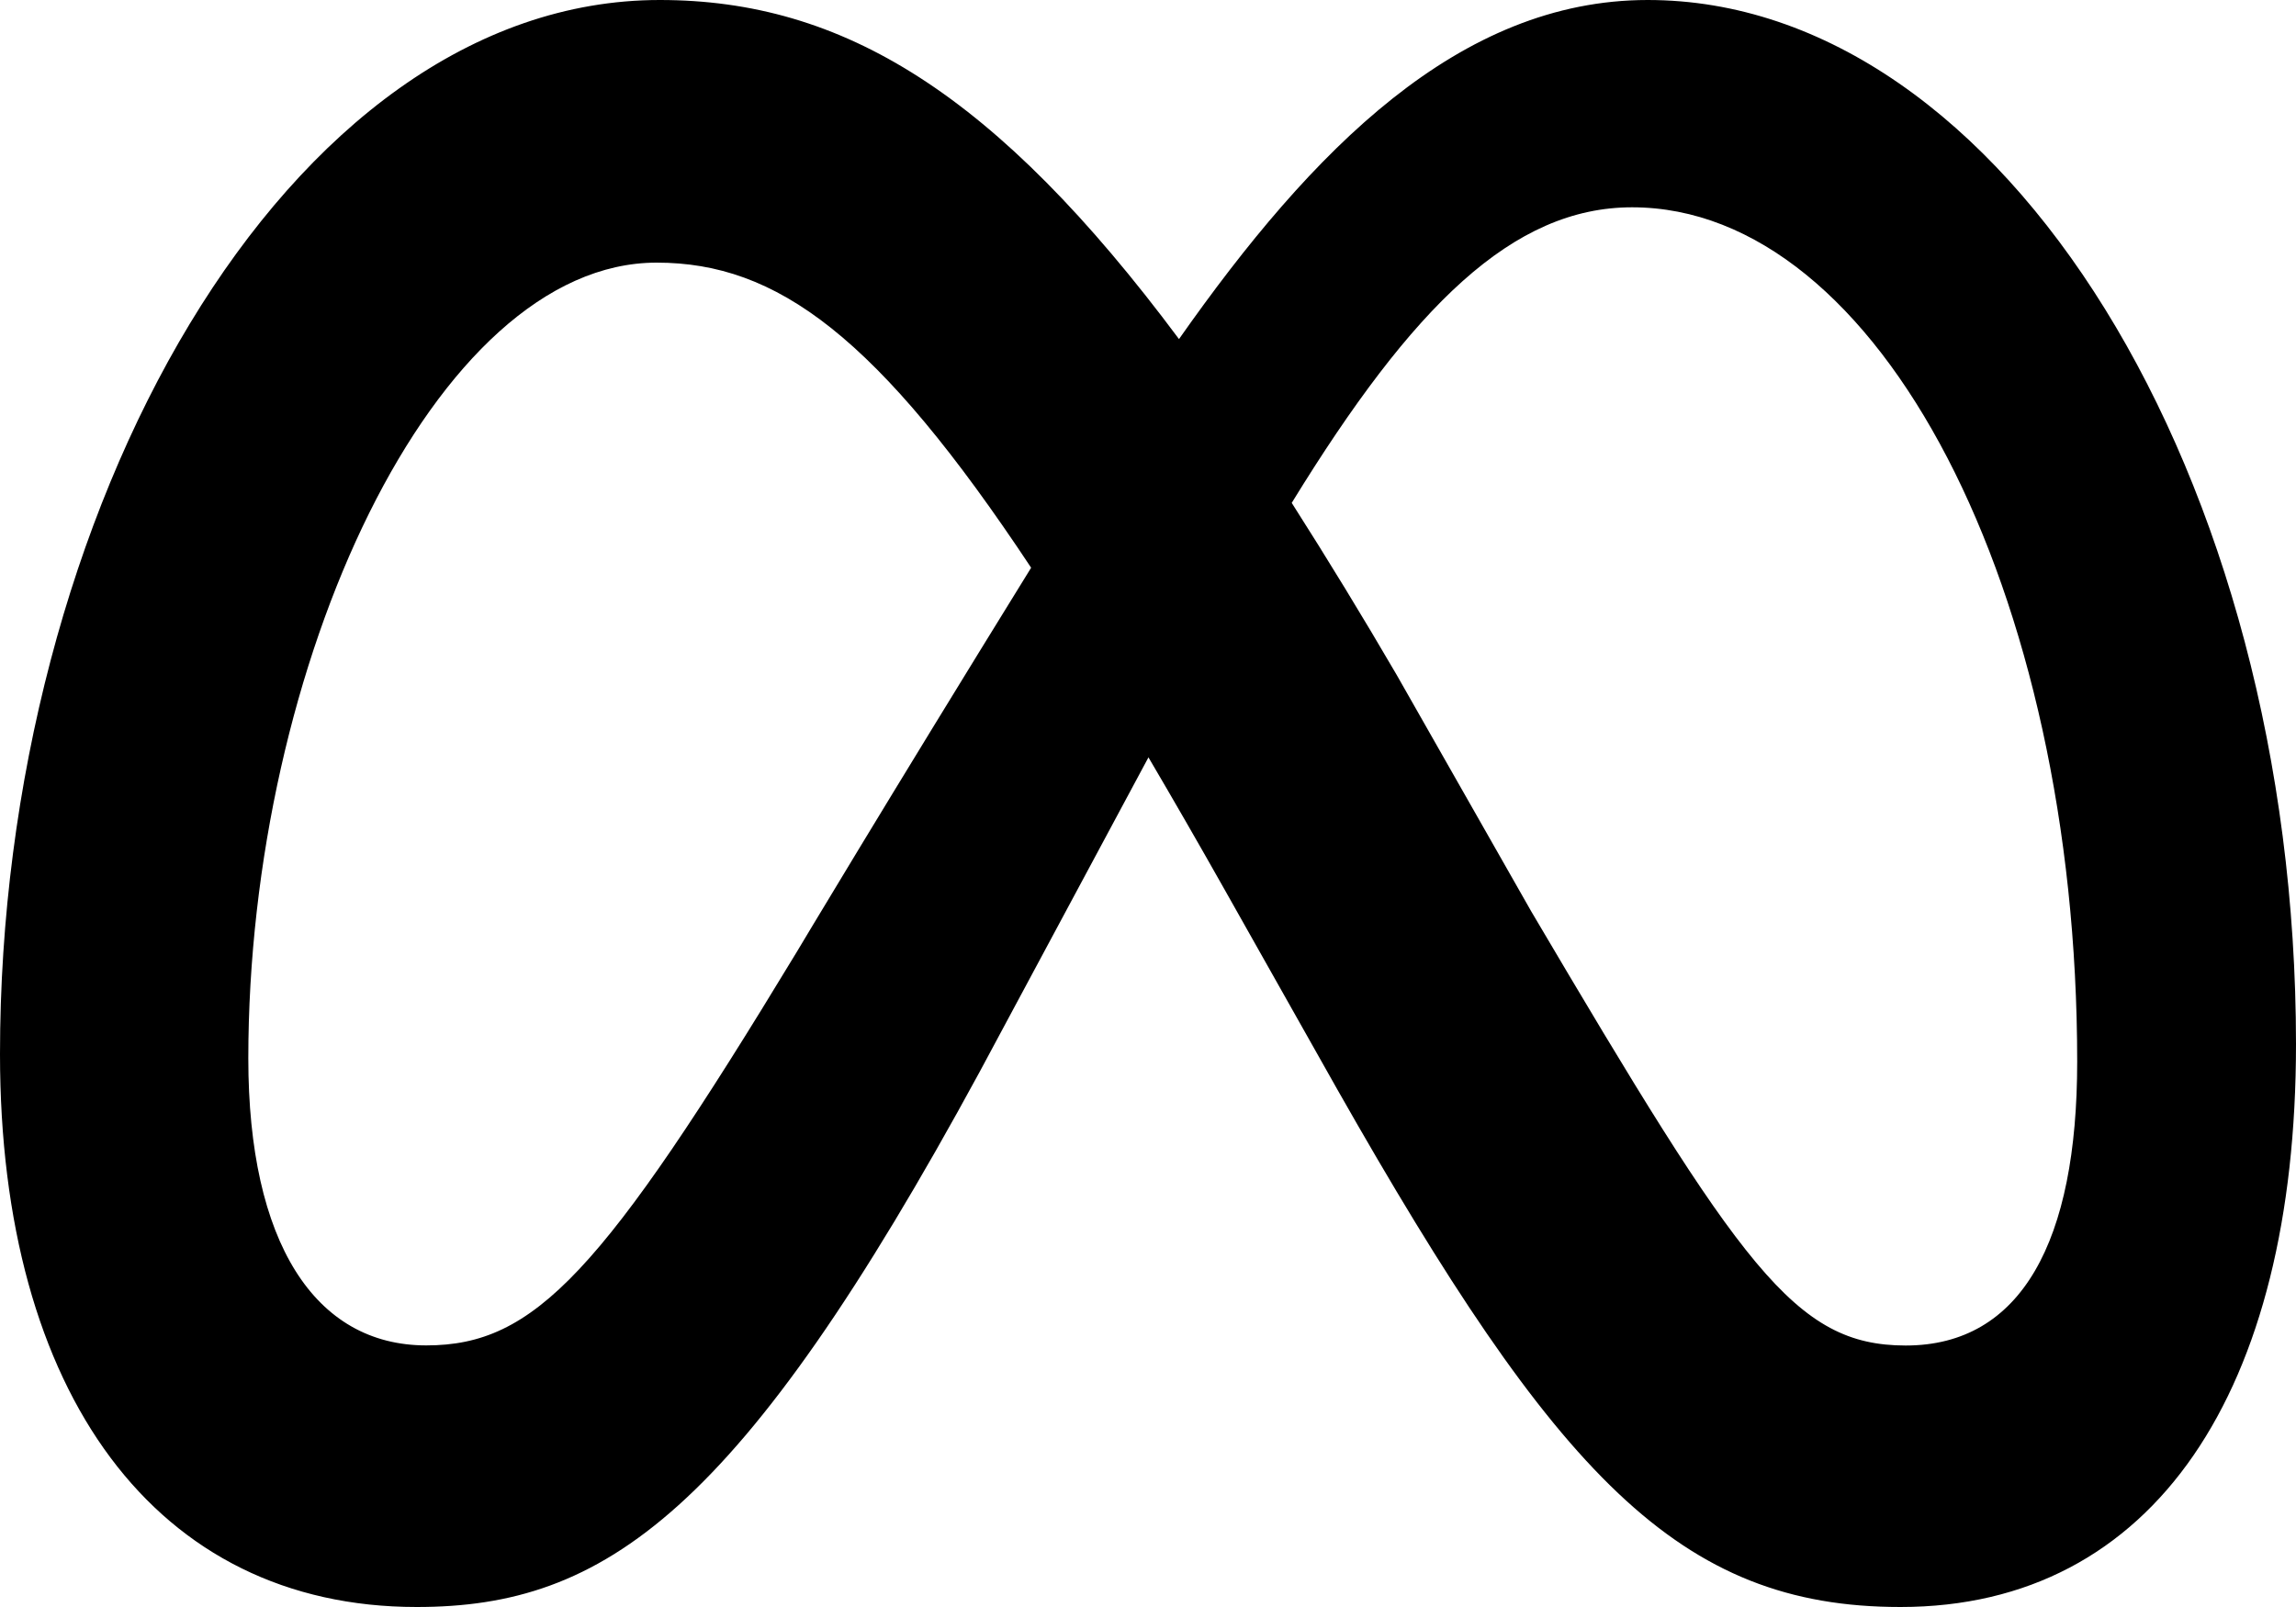
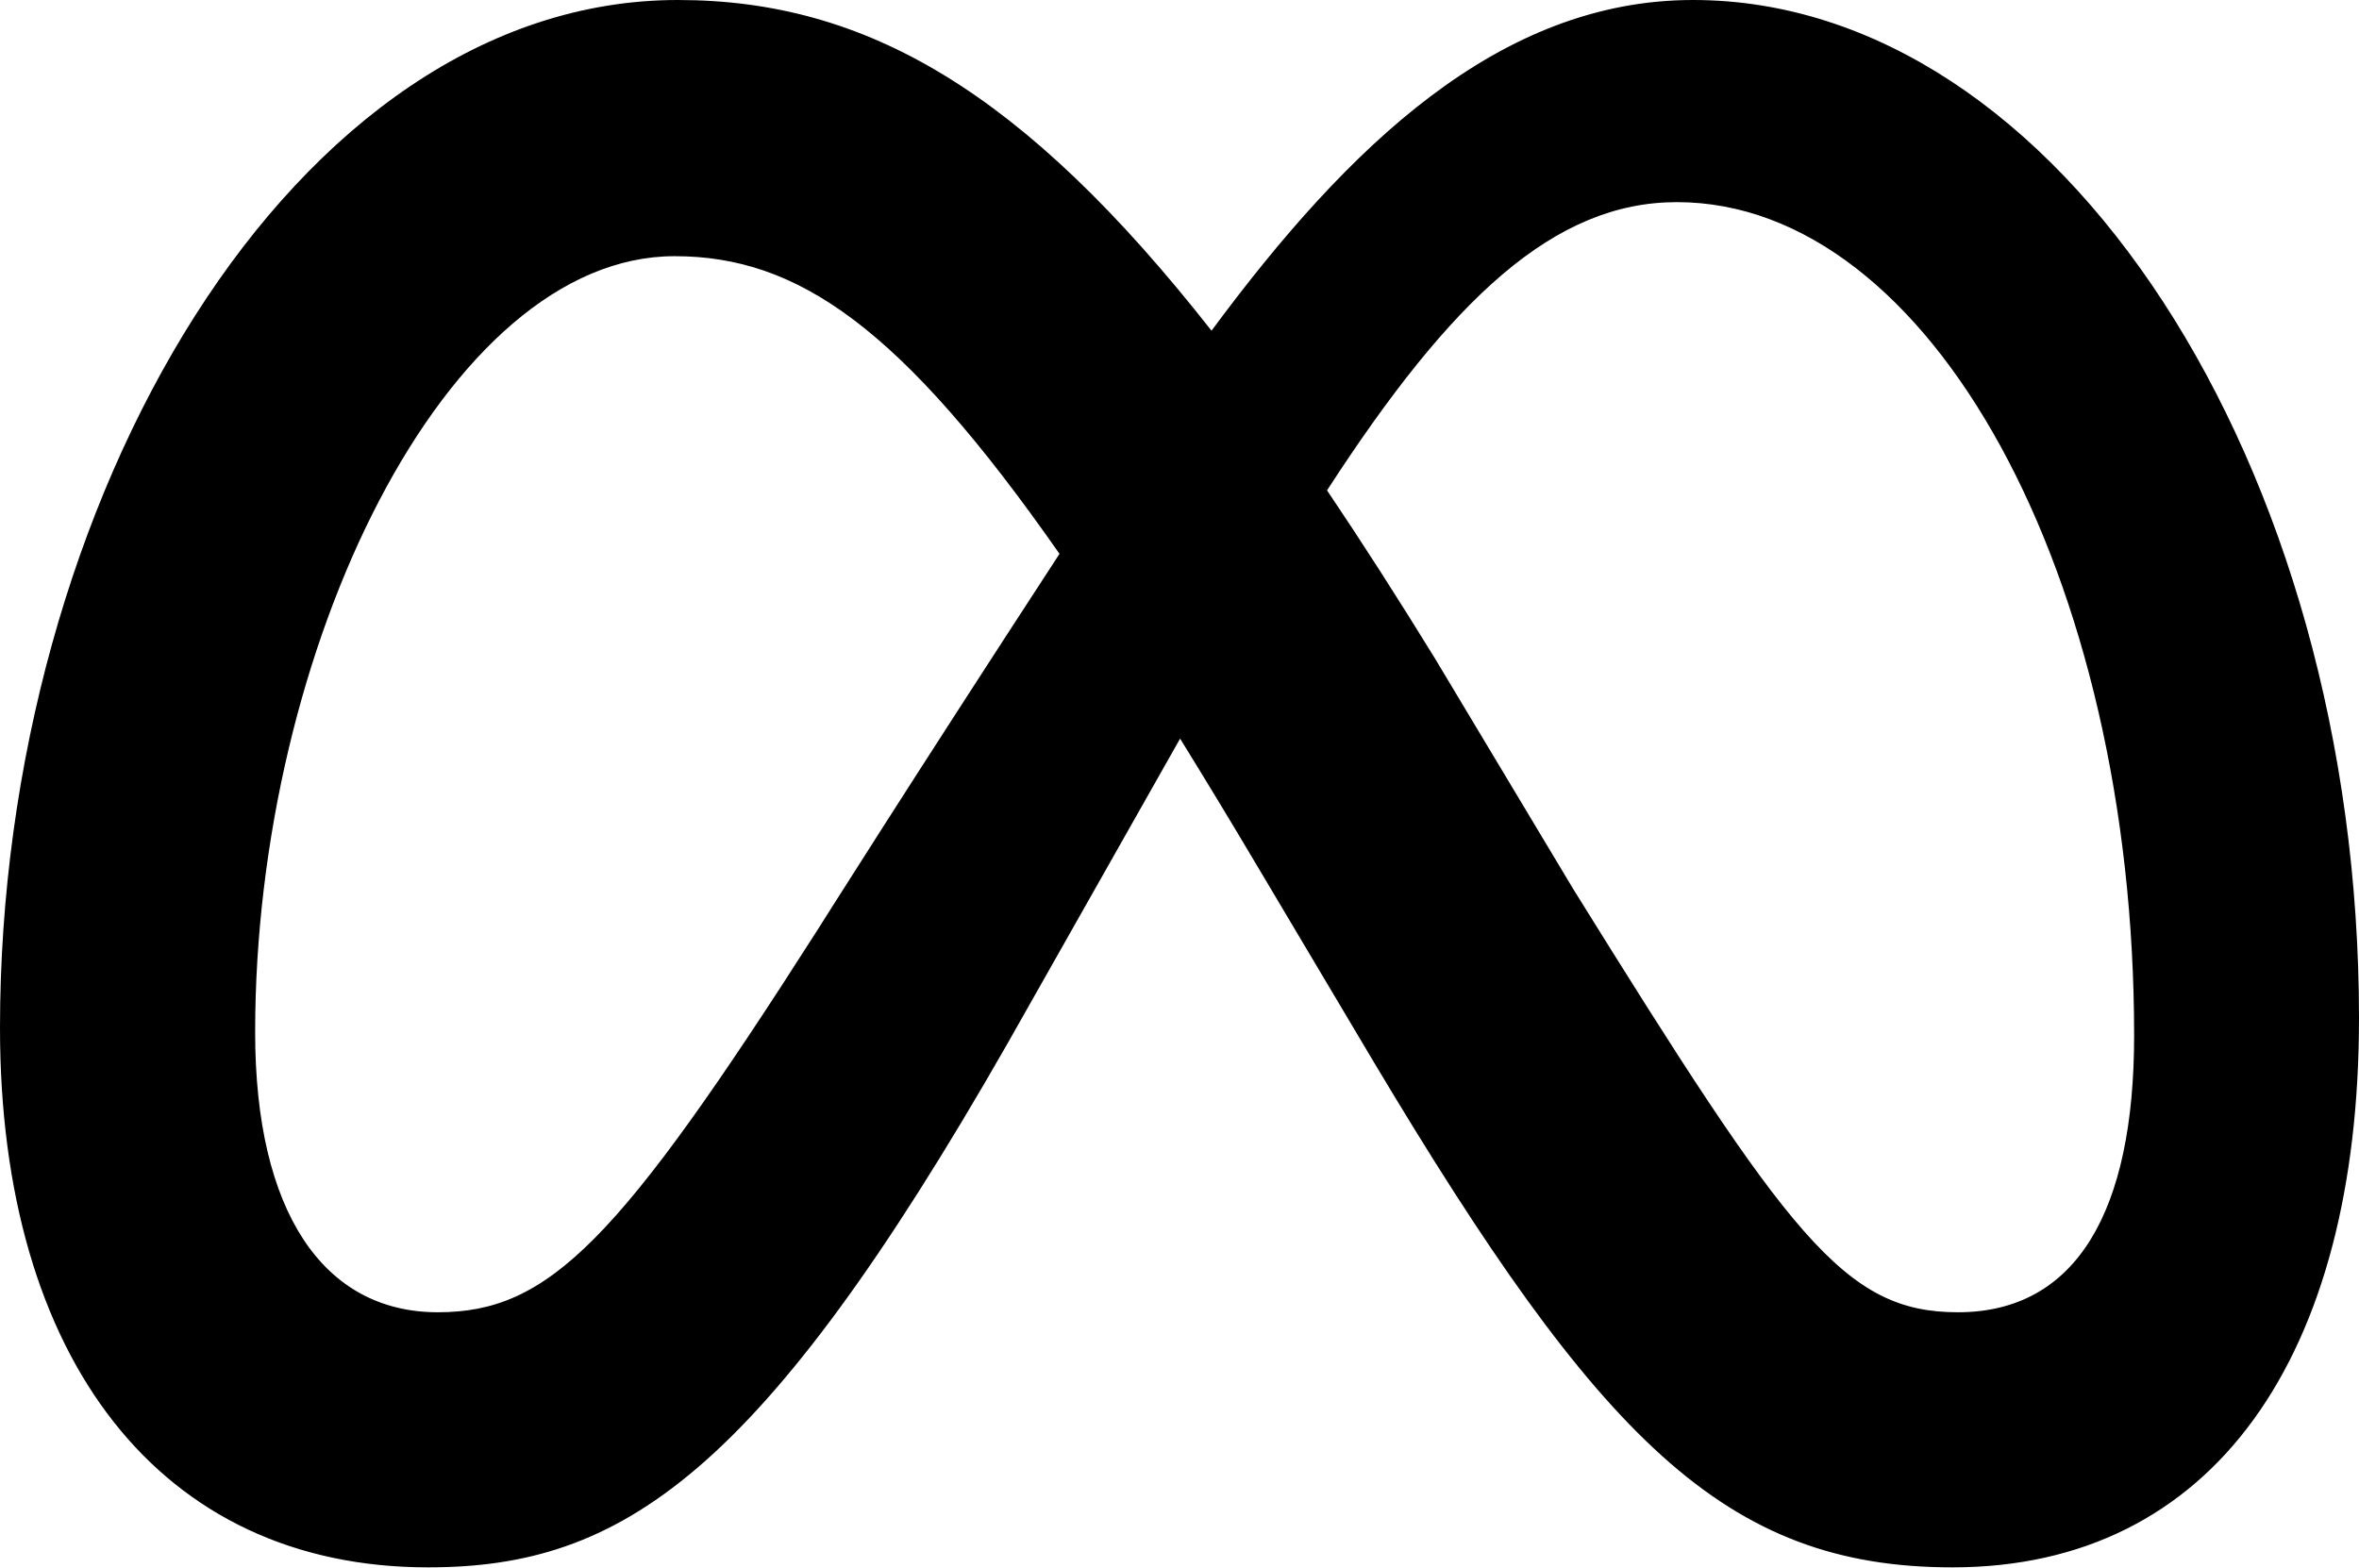
- <svg xmlns="http://www.w3.org/2000/svg" width="20" height="14" viewBox="0 0 20 14" fill="none">
-   <path d="M14.353 0C12.713 0 11.432 1.3 10.27 2.954C8.676 0.814 7.343 0 5.747 0C2.493 0 0 4.46 0 9.183C0 12.137 1.357 14 3.63 14C5.265 14 6.442 13.188 8.534 9.337L10.004 6.598C10.214 6.955 10.436 7.34 10.669 7.753L11.649 9.491C13.56 12.858 14.625 14 16.555 14C18.768 14 20 12.111 20 9.096C19.999 4.152 17.45 0 14.353 0ZM6.94 8.294C5.244 11.094 4.658 11.721 3.713 11.721C2.741 11.721 2.163 10.822 2.163 9.221C2.163 5.793 3.786 2.288 5.72 2.288C6.767 2.288 7.643 2.925 8.982 4.946C7.71 7.004 6.94 8.294 6.94 8.294ZM13.339 7.941L12.167 5.881C11.872 5.375 11.567 4.875 11.252 4.381C12.308 2.661 13.179 1.806 14.217 1.806C16.371 1.806 18.094 5.146 18.094 9.25C18.094 10.814 17.608 11.722 16.6 11.722C15.634 11.721 15.173 11.049 13.339 7.941Z" fill="black" />
+ <svg xmlns="http://www.w3.org/2000/svg" width="1504.827" height="1000" viewBox="1000 1000 1504.827 1000" fill="none">
+   <path d="M2080,1000c-123.391,0-219.848,92.936-307.164,210.993C1652.847,1058.215,1552.5,1000,1432.414,1000,1187.586,1000,1000,1318.621,1000,1655.862,1000,1866.897,1102.096,2000,1273.103,2000c123.081,0,211.6-58.026,368.966-333.103,0,0,65.597-115.841,110.725-195.639q23.72,38.298,49.965,82.535l73.793,124.138C2020.299,1918.479,2100.39,2000,2245.517,2000c166.596,0,259.31-134.923,259.31-350.345C2504.828,1296.552,2313.012,1000,2080,1000ZM1522.069,1592.414c-127.586,200-171.724,244.828-242.759,244.828-73.103,0-116.552-64.178-116.552-178.621,0-244.828,122.069-495.172,267.586-495.172,78.801,0,144.654,45.51,245.522,189.913C1580.088,1500.272,1522.069,1592.414,1522.069,1592.414Zm481.528-25.178-88.23-147.148q-35.815-58.248-68.838-107.23c79.52-122.735,145.113-183.892,223.126-183.892,162.069,0,291.724,238.621,291.724,531.724,0,111.724-36.593,176.552-112.414,176.552C2176.295,1837.241,2141.579,1789.247,2003.597,1567.236Z" fill="black" />
</svg>
